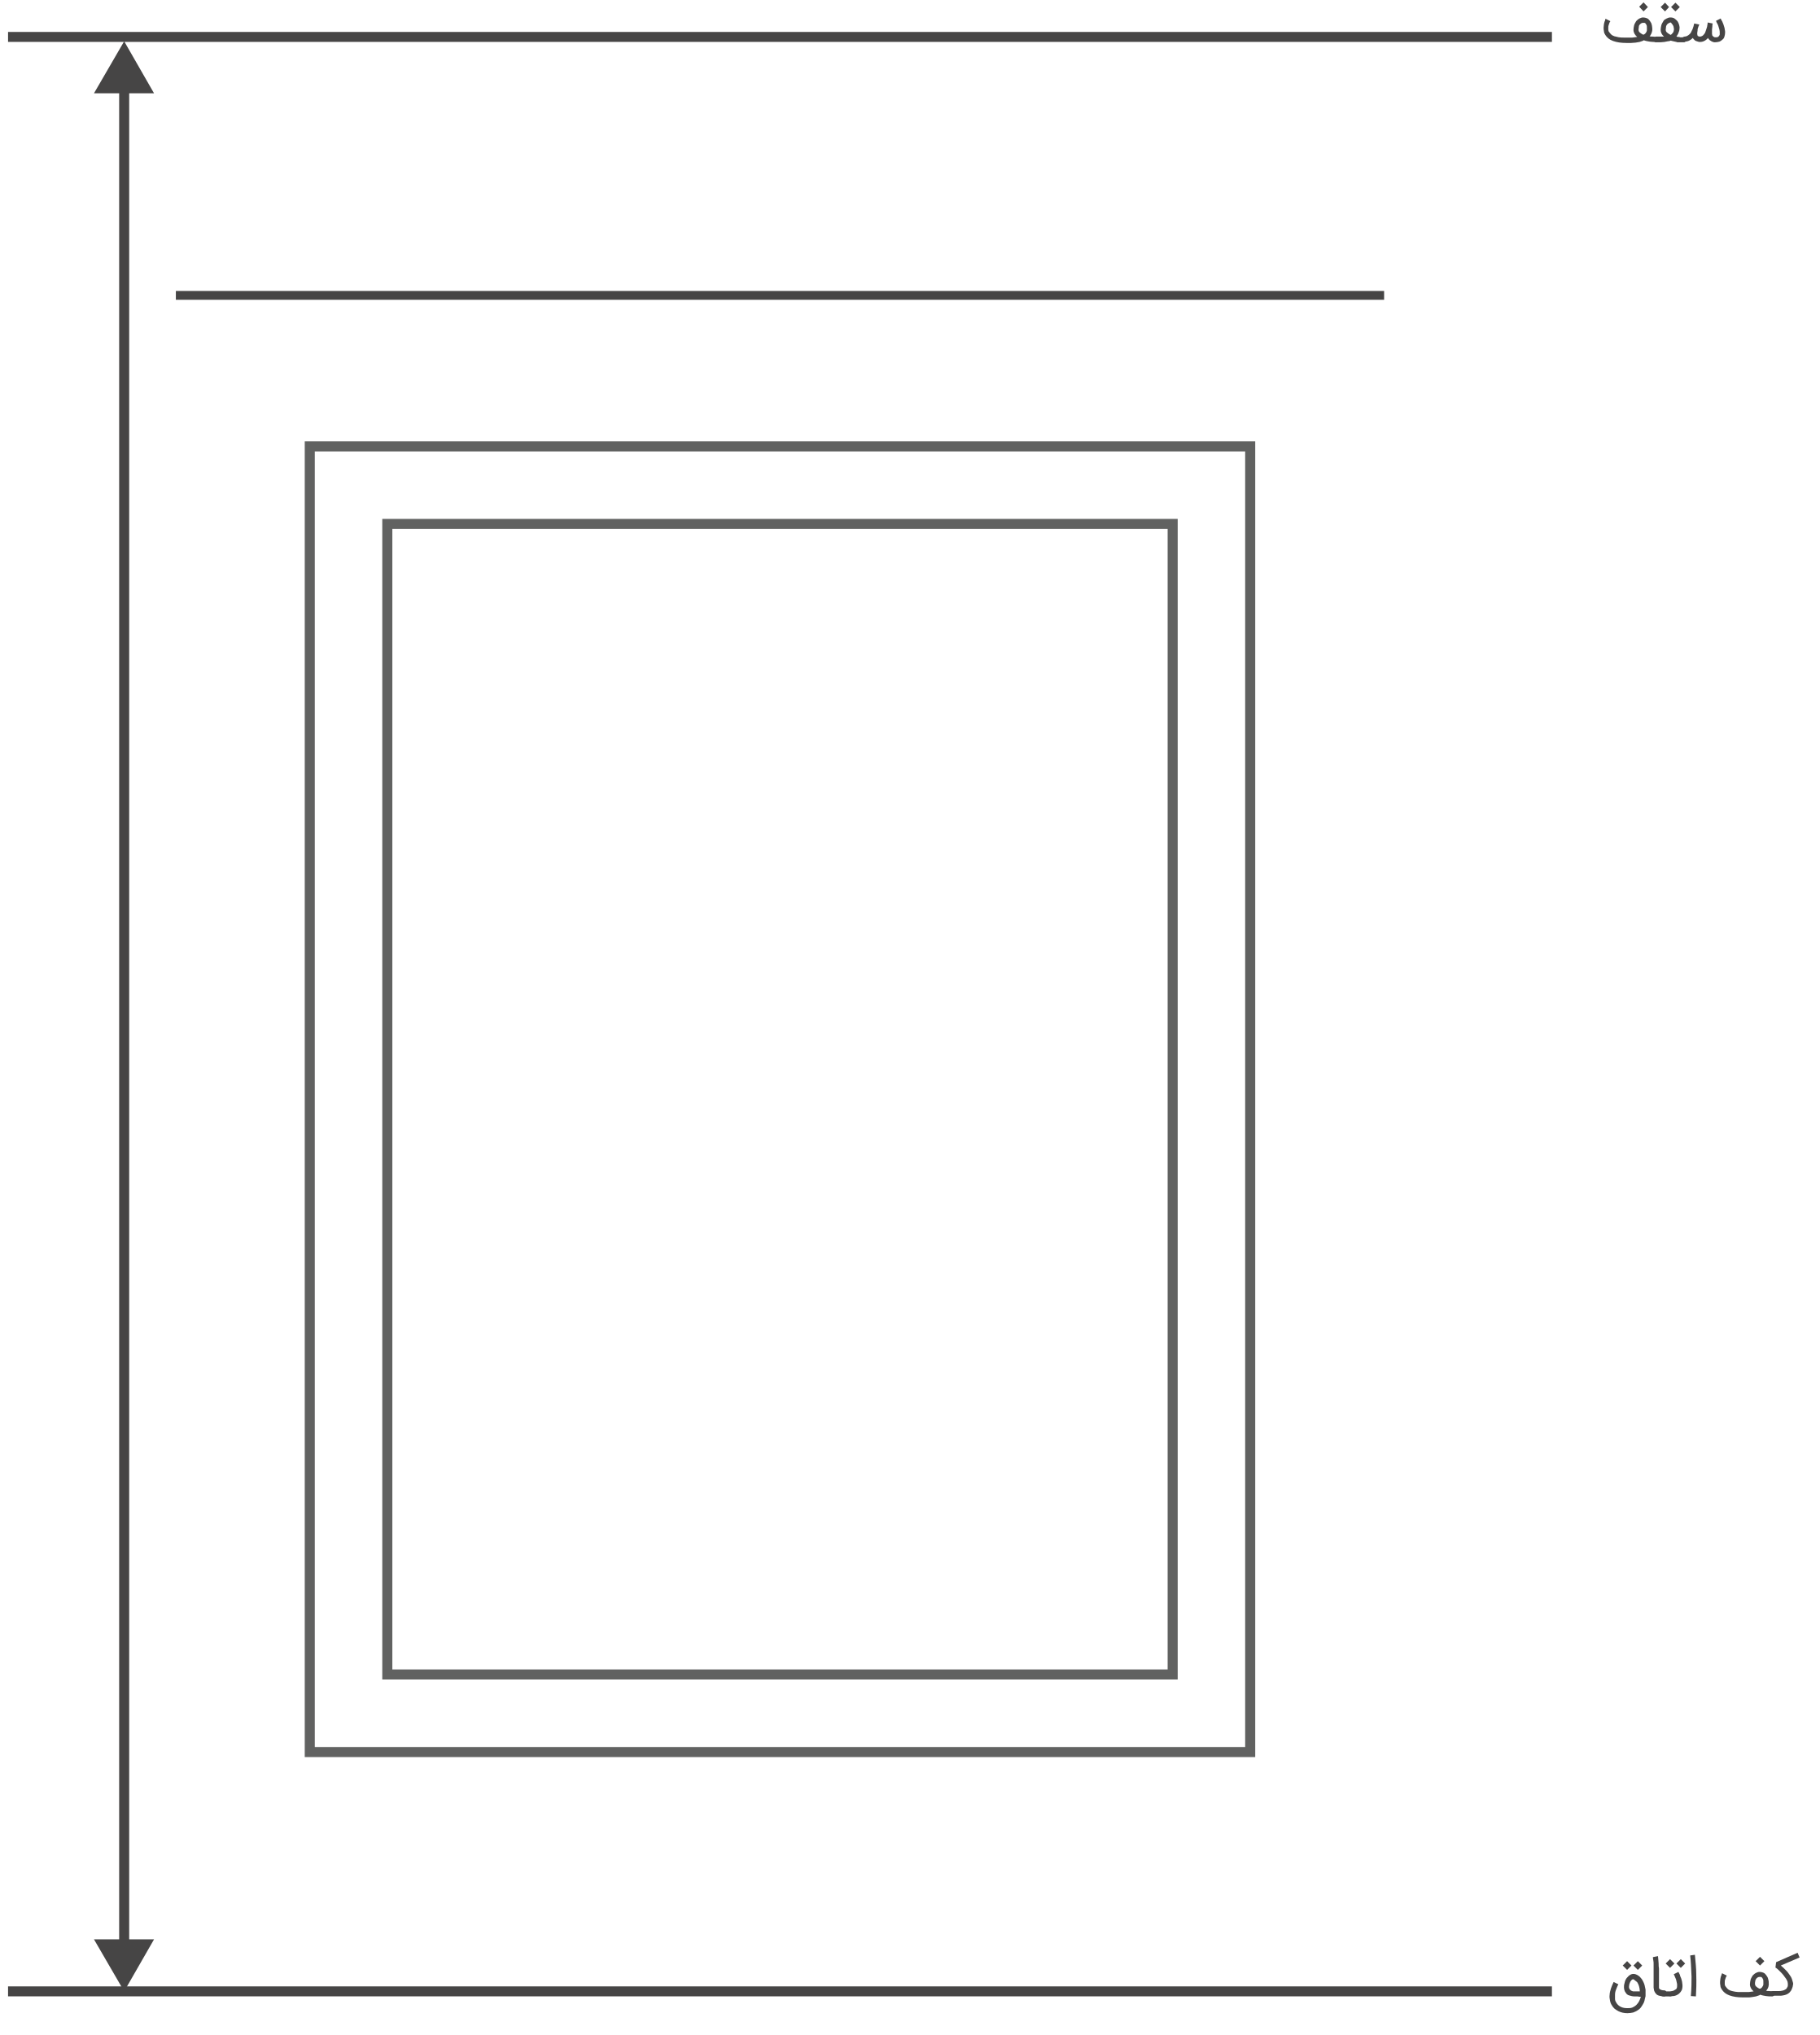
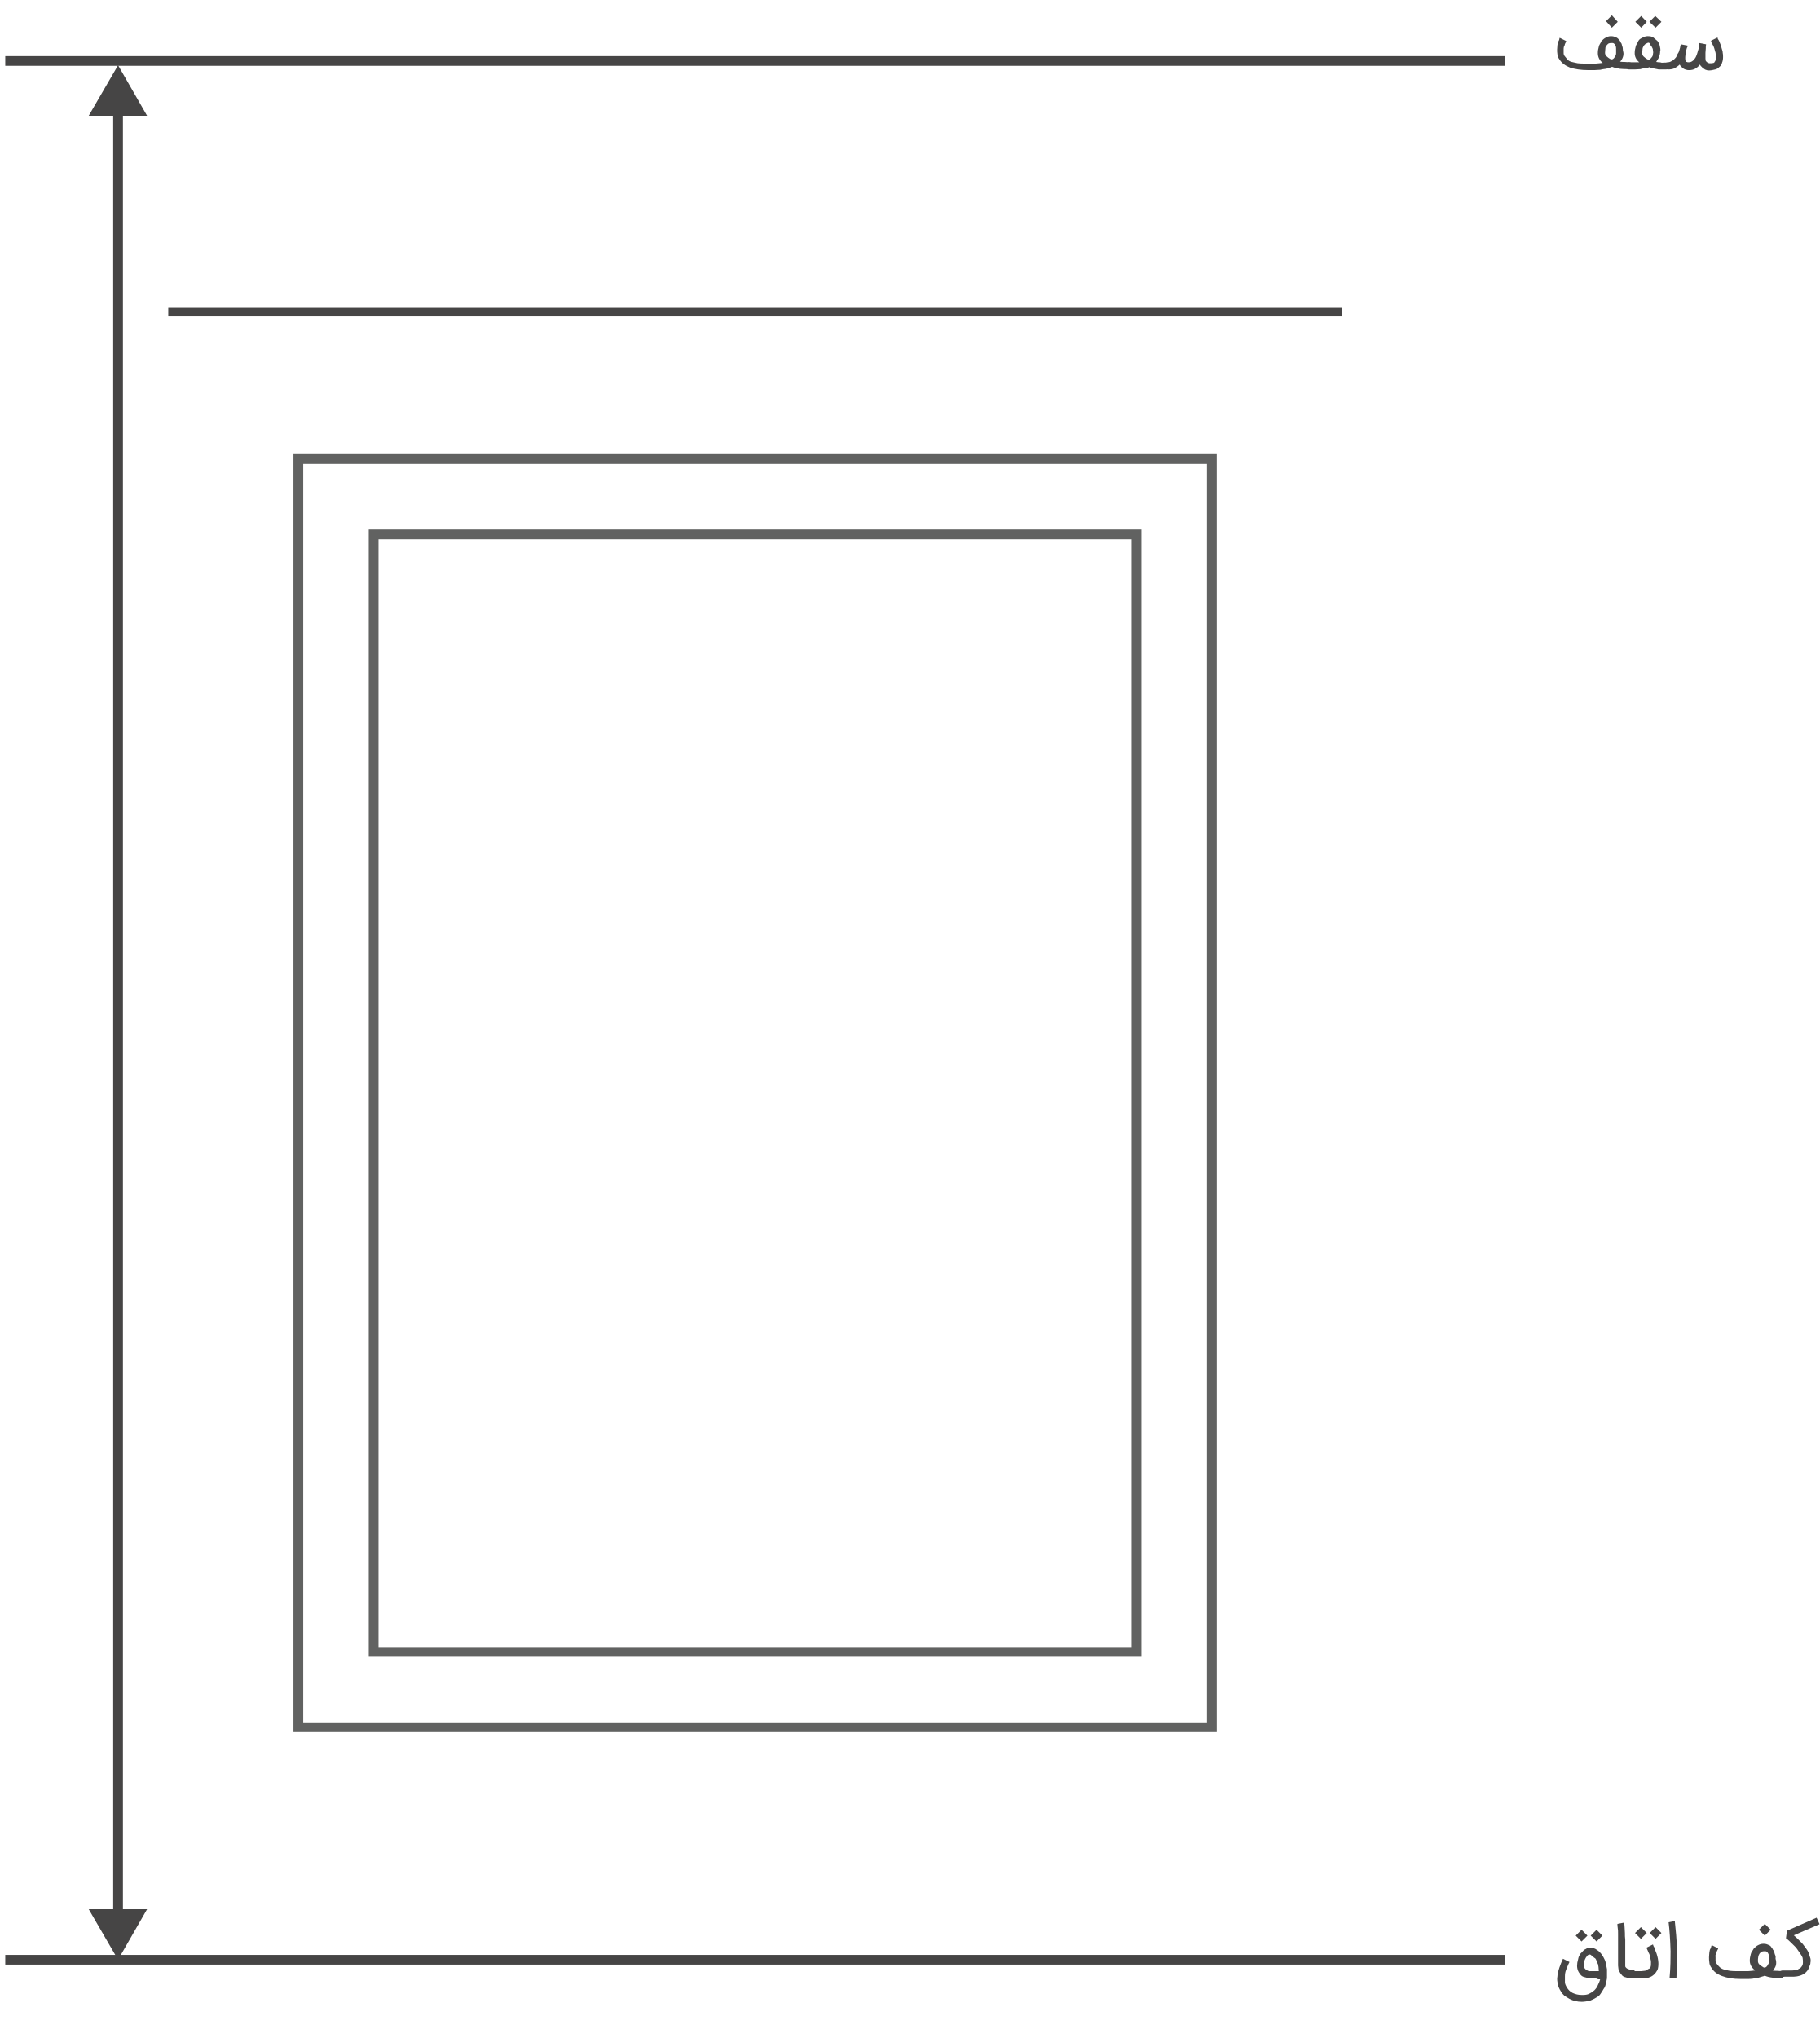
- <svg xmlns="http://www.w3.org/2000/svg" version="1.1" id="Layer_1" x="0px" y="0px" width="203px" height="227px" viewBox="0 0 540 606.3" enable-background="new 0 0 540 606.3" xml:space="preserve">
+ <svg xmlns="http://www.w3.org/2000/svg" version="1.1" id="Layer_1" x="0px" y="0px" width="209px" height="234px" viewBox="0 -7.7 557.6 625" enable-background="new 0 -7.7 557.6 625" xml:space="preserve">
  <defs>
    <style>
			@font-face {
			font-family: "proximanova-nova";

			src: url('https://doopsalta2.com/Fonts/proxima-nova-three.woff2') format('woff2'),
				url('https://doopsalta2.com/Fonts/proxima-nova-three.woff') format('woff'),
				url('https://doopsalta2.com/Fonts/proxima-nova-three.otf') format('opentype');
			font-style: normal;
			}
		</style>
  </defs>
  <g>
    <g>
      <line fill="none" stroke="#464545" stroke-width="2.985" x1="35.9" y1="25.2" x2="35.9" y2="580.4" />
      <g>
        <polygon fill="#464545" points="26.9,27.8 35.9,12.3 44.8,27.8    " />
      </g>
      <g>
        <polygon fill="#464545" points="26.9,577.8 35.9,593.3 44.8,577.8    " />
      </g>
    </g>
  </g>
  <line fill="none" stroke="#464545" stroke-width="2.968" x1="1.3" y1="593.3" x2="461.3" y2="593.3" />
  <g>
    <rect x="91.2" y="133" fill="none" stroke="#616261" stroke-width="3" stroke-miterlimit="10" width="280.2" height="389" />
    <rect x="114.3" y="156.1" fill="none" stroke="#616261" stroke-width="3" stroke-miterlimit="10" width="234" height="342.8" />
  </g>
  <line fill="none" stroke="#464545" stroke-width="2.968" x1="1.3" y1="11" x2="461.3" y2="11" />
  <line fill="none" stroke="#464545" stroke-width="2.626" x1="51.3" y1="88" x2="411.3" y2="88" />
  <g>
    <g>
-       <path fill="#464545" d="M486.6,594.8c-0.1,0-0.3,0-0.4,0s-0.3,0-0.4,0c-0.6,0-1.1-0.2-1.5-0.3s-0.8-0.4-1-0.8    c-0.5-0.6-0.6-1.4-0.5-2.3c0.1-0.4,0.2-0.8,0.3-1.2c0.2-0.4,0.3-0.7,0.6-1c0.3-0.3,0.5-0.6,0.9-0.8c0.3-0.2,0.6-0.3,1-0.3    c0.4,0,0.7,0.1,1.1,0.3c0.3,0.2,0.7,0.4,1,0.8c0.3,0.3,0.5,0.6,0.7,1s0.4,0.8,0.5,1.2c0.1,0.4,0.2,0.9,0.3,1.4c0,0.5,0,0.9,0,1.4    h0c0,0,0,0.1,0,0.3c0,0.2,0,0.4-0.1,0.6c-0.1,0.3-0.1,0.5-0.2,0.9s-0.2,0.7-0.4,1c-0.2,0.4-0.5,0.8-0.7,1.1s-0.6,0.6-0.9,0.8    c-0.4,0.3-0.9,0.5-1.4,0.7c-0.5,0.1-1.1,0.2-1.7,0.2h0c-1,0-1.9-0.2-2.7-0.6c-0.4-0.2-0.8-0.5-1.1-0.7c-0.3-0.3-0.6-0.6-0.8-1    c-0.3-0.4-0.5-0.9-0.6-1.5c-0.1-0.5-0.2-1.1-0.1-1.7c0-0.6,0.2-1.2,0.4-1.9c0.2-0.6,0.5-1.3,0.8-1.9l1.4,0.7    c-0.3,0.5-0.5,1.1-0.7,1.6c-0.2,0.5-0.3,1-0.3,1.5s0,0.9,0,1.3s0.2,0.8,0.4,1.1c0.3,0.5,0.7,0.9,1.3,1.2s1.2,0.4,2,0.4h0    c0.5,0,1,0,1.5-0.2c0.4-0.2,0.8-0.4,1.2-0.8c0.3-0.3,0.6-0.7,0.8-1.1c0.2-0.4,0.4-0.9,0.5-1.3c-0.1,0-0.2,0-0.4,0    C486.9,594.8,486.7,594.8,486.6,594.8z M485,585.6l-1.3,1.3l-1.3-1.3l1.3-1.3L485,585.6z M485.5,589.7c-0.2,0-0.4,0.1-0.6,0.4    c-0.2,0.2-0.3,0.4-0.4,0.7s-0.2,0.5-0.2,0.8c-0.1,0.5,0,0.8,0.2,1.1c0.1,0.1,0.2,0.2,0.3,0.3s0.2,0.1,0.4,0.2s0.3,0.1,0.4,0.1    c0.1,0,0.2,0,0.3,0c0.3,0,0.6,0,0.9,0c0.3,0,0.5,0,0.7,0c0-0.3-0.1-0.6-0.1-0.9c-0.1-0.3-0.1-0.6-0.2-0.8    c-0.1-0.3-0.2-0.5-0.3-0.7c-0.1-0.2-0.2-0.4-0.4-0.5c-0.1-0.1-0.2-0.2-0.4-0.3C485.8,589.8,485.7,589.7,485.5,589.7z M488.2,585.6    l-1.3,1.3l-1.3-1.3l1.3-1.3L488.2,585.6z" />
-       <path fill="#464545" d="M494.8,594.8c-0.6,0-1.1-0.1-1.5-0.2c-0.4-0.1-0.8-0.3-1-0.6c-0.2-0.2-0.3-0.4-0.4-0.6    c-0.1-0.2-0.2-0.4-0.2-0.6c0-0.2-0.1-0.4-0.1-0.6c0-0.2,0-0.3,0-0.5v-0.1c0,0,0-0.1,0-0.3c0-0.2,0-0.4,0-0.8c0-0.3,0-0.7,0-1.1    s0-0.8,0-1.3c0-0.4,0-0.9,0-1.4c0-0.5,0-1,0-1.4c0-0.5,0-0.9-0.1-1.3s-0.1-0.7-0.1-0.9l1.5-0.3c0,0.3,0.1,0.6,0.1,1    c0,0.4,0.1,0.8,0.1,1.3s0,0.9,0.1,1.4c0,0.5,0,1,0,1.4c0,0.5,0,0.9,0,1.3c0,0.4,0,0.8,0,1.1c0,0.3,0,0.6,0,0.8s0,0.3,0,0.4v0.1    c0,0.2,0,0.4,0,0.6s0.1,0.3,0.2,0.4c0.2,0.2,0.7,0.4,1.3,0.4h0.1c0.1,0,0.2,0,0.3,0.1c0.1,0,0.2,0.1,0.2,0.2s0.1,0.2,0.2,0.2    s0.1,0.2,0.1,0.3c0,0.2-0.1,0.4-0.2,0.5C495.2,594.7,495,594.8,494.8,594.8z" />
-       <path fill="#464545" d="M493.7,594c0-0.2,0.1-0.4,0.2-0.5c0.1-0.1,0.3-0.2,0.5-0.2h0.9c0.2,0,0.4,0,0.6,0c0.2,0,0.4,0,0.6,0    c0.2,0,0.4-0.1,0.6-0.1c0.2,0,0.4-0.1,0.6-0.2s0.3-0.2,0.5-0.3s0.2-0.2,0.3-0.4c0.1-0.2,0.1-0.5,0.1-1c0-0.4-0.2-0.9-0.3-1.5    c-0.1-0.2-0.1-0.3-0.2-0.5c-0.1-0.2-0.2-0.4-0.2-0.5c-0.1-0.2-0.2-0.4-0.3-0.6l1.4-0.7c0,0,0,0.1,0.1,0.2c0,0.1,0.1,0.2,0.2,0.4    s0.2,0.4,0.2,0.6c0.1,0.2,0.2,0.5,0.3,0.7c0.5,1.5,0.5,2.7,0.2,3.5c-0.4,0.8-1,1.4-2,1.7c-0.1,0-0.3,0.1-0.5,0.1    c-0.2,0-0.4,0-0.7,0.1s-0.4,0-0.7,0s-0.4,0-0.5,0h-1.1h-0.1c-0.2,0-0.4-0.1-0.5-0.2C493.8,594.4,493.7,594.2,493.7,594z     M497.8,585l-1.3,1.3l-1.3-1.3l1.3-1.3L497.8,585z M501,585l-1.3,1.3l-1.3-1.3l1.3-1.3L501,585z" />
-       <path fill="#464545" d="M503.9,582.4c0.2,2.1,0.4,4,0.4,5.7c0.1,2.8,0,5-0.1,6.7l-1.5-0.1c0.2-2.3,0.2-4.3,0.2-5.8    c-0.1-2.5-0.2-4.6-0.4-6.3L503.9,582.4z" />
-       <path fill="#464545" d="M525.3,592.9C525.3,592.9,525.3,592.9,525.3,592.9c-0.1,0.1-0.1,0.1-0.2,0.2c0.3,0.1,0.6,0.1,1,0.1    c0.3,0,0.7,0.1,1,0.1c0.2,0,0.4,0.1,0.5,0.2c0.2,0.1,0.2,0.3,0.2,0.5c0,0.1,0,0.2-0.1,0.3c0,0.1-0.1,0.2-0.2,0.2    c-0.1,0.1-0.2,0.1-0.2,0.2c-0.1,0-0.2,0.1-0.3,0.1c-0.7,0-1.3,0-1.9-0.1c-0.6-0.1-1.2-0.2-1.7-0.4c-0.1,0-0.2,0.1-0.2,0.1    s-0.1,0.1-0.2,0.1c-0.3,0.1-0.6,0.2-0.9,0.3s-0.8,0.1-1.2,0.2s-0.9,0.1-1.3,0.1c-0.5,0-0.9,0-1.4,0c-1.6,0-2.9-0.2-4-0.6    c-1.1-0.4-1.8-1-2.3-1.8c-0.2-0.3-0.4-0.7-0.4-1.1c-0.1-0.4-0.1-0.7-0.1-1.1s0.1-0.7,0.1-1c0.1-0.3,0.1-0.6,0.2-0.8    c0.1-0.2,0.2-0.4,0.2-0.6c0.1-0.1,0.1-0.2,0.1-0.2l1.4,0.7c0,0,0,0.1-0.1,0.2s-0.1,0.2-0.2,0.4c-0.1,0.2-0.1,0.4-0.2,0.6    s-0.1,0.4-0.1,0.7c0,0.2,0,0.5,0,0.7c0,0.2,0.1,0.5,0.3,0.7c0.2,0.3,0.4,0.5,0.6,0.7c0.2,0.2,0.6,0.4,0.9,0.5s0.8,0.2,1.3,0.3    c0.5,0.1,1.1,0.1,1.7,0.1c0.5,0,0.9,0,1.3,0s0.7,0,1,0c0.3,0,0.6-0.1,0.8-0.1c0.2,0,0.5-0.1,0.7-0.1c-0.7-0.6-1.1-1.3-1.1-2.1    c0-0.5,0.1-0.9,0.2-1.4c0.1-0.4,0.4-0.8,0.6-1.2c0.3-0.3,0.6-0.6,1-0.8c0.4-0.2,0.7-0.3,1.1-0.3c0.4,0,0.7,0.1,1,0.2    s0.6,0.3,0.8,0.6c0.1,0.1,0.2,0.2,0.3,0.4c0.1,0.1,0.2,0.3,0.3,0.5c0.1,0.2,0.1,0.4,0.2,0.7s0.1,0.5,0.1,0.8    C526,591.5,525.8,592.3,525.3,592.9z M523.4,592.5c0.2-0.1,0.4-0.3,0.5-0.4c0.1-0.2,0.2-0.3,0.3-0.5c0.1-0.2,0.1-0.3,0.1-0.5    c0-0.2,0-0.4,0-0.5c0-0.4,0-0.7-0.1-0.9c-0.1-0.2-0.2-0.4-0.3-0.5c-0.1-0.1-0.2-0.2-0.4-0.2c-0.1,0-0.2,0-0.3,0    c-0.1,0-0.3,0-0.5,0.1c-0.2,0.1-0.3,0.2-0.5,0.4c-0.1,0.2-0.3,0.4-0.3,0.7c-0.1,0.3-0.1,0.6-0.1,0.9c0,0.2,0.1,0.5,0.3,0.7    c0.2,0.2,0.6,0.5,1,0.7L523.4,592.5z M524.6,584.3l-1.3,1.3l-1.3-1.3l1.3-1.3L524.6,584.3z" />
-       <path fill="#464545" d="M526.3,594c0-0.2,0.1-0.4,0.2-0.6c0.2-0.1,0.4-0.2,0.6-0.2h0.8c0.3,0,0.6,0,1,0c0.3,0,0.7,0,1-0.1    s0.6-0.1,0.8-0.3c0.3-0.1,0.5-0.3,0.6-0.5c0.2-0.3,0.3-0.5,0.3-0.9c0-0.3,0-0.6-0.1-1c-0.1-0.2-0.2-0.5-0.4-0.8    c-0.2-0.3-0.5-0.7-0.8-1.1c-0.3-0.4-0.7-0.8-1.1-1.2s-0.8-0.8-1.3-1.1l0.2-1.6l6.4-2.8l0.6,1.4l-5.6,2.4c0.3,0.2,0.5,0.5,0.8,0.7    c0.3,0.3,0.6,0.6,0.9,0.9c0.4,0.4,0.7,0.9,1,1.3s0.5,0.8,0.6,1.1c0.1,0.4,0.2,0.7,0.3,1s0.1,0.6,0,0.9c0,0.3-0.1,0.5-0.2,0.8    c-0.1,0.2-0.2,0.5-0.3,0.7c-0.5,0.8-1.2,1.3-2.4,1.5c-0.2,0-0.4,0.1-0.7,0.1h-2.5c-0.2,0-0.5-0.1-0.6-0.2    C526.4,594.4,526.3,594.2,526.3,594z" />
+       <path fill="#464545" d="M488.9,599c-0.1,0-0.4,0-0.6,0c-0.1,0-0.4,0-0.6,0c-0.9,0-1.6-0.3-2.1-0.4c-0.6-0.1-1.1-0.6-1.4-1.1    c-0.7-0.9-0.9-2-0.7-3.3c0.1-0.6,0.3-1.1,0.4-1.7c0.3-0.6,0.4-1,0.9-1.4c0.4-0.4,0.7-0.9,1.3-1.1c0.4-0.3,0.9-0.4,1.4-0.4    s1,0.1,1.6,0.4c0.4,0.3,1,0.6,1.4,1.1c0.4,0.4,0.7,0.9,1,1.4c0.3,0.6,0.6,1.1,0.7,1.7c0.1,0.6,0.3,1.3,0.4,2c0,0.7,0,1.3,0,2l0,0    c0,0,0,0.1,0,0.4c0,0.3,0,0.6-0.1,0.9c-0.1,0.4-0.1,0.7-0.3,1.3c-0.1,0.6-0.3,1-0.6,1.4c-0.3,0.6-0.7,1.1-1,1.6s-0.9,0.9-1.3,1.1    c-0.6,0.4-1.3,0.7-2,1c-0.7,0.1-1.6,0.3-2.4,0.3l0,0c-1.4,0-2.7-0.3-3.8-0.9c-0.6-0.3-1.1-0.7-1.6-1c-0.4-0.4-0.9-0.9-1.1-1.4    c-0.4-0.6-0.7-1.3-0.9-2.1c-0.1-0.7-0.3-1.6-0.1-2.4c0-0.9,0.3-1.7,0.6-2.7c0.3-0.9,0.7-1.8,1.1-2.7l2,1c-0.4,0.7-0.7,1.6-1,2.3    c-0.3,0.7-0.4,1.4-0.4,2.1s0,1.3,0,1.8s0.3,1.1,0.6,1.6c0.4,0.7,1,1.3,1.8,1.7c0.9,0.4,1.7,0.6,2.8,0.6l0,0c0.7,0,1.4,0,2.1-0.3    c0.6-0.3,1.1-0.6,1.7-1.1c0.4-0.4,0.9-1,1.1-1.6c0.3-0.6,0.6-1.3,0.7-1.8c-0.1,0-0.3,0-0.6,0C489.3,599,489,599,488.9,599z     M486.6,585.9l-1.8,1.8l-1.8-1.8l1.8-1.8L486.6,585.9z M487.3,591.7c-0.3,0-0.6,0.1-0.9,0.6c-0.3,0.3-0.4,0.6-0.6,1    c-0.1,0.4-0.3,0.7-0.3,1.1c-0.1,0.7,0,1.1,0.3,1.6c0.1,0.1,0.3,0.3,0.4,0.4c0.1,0.1,0.3,0.1,0.6,0.3s0.4,0.1,0.6,0.1s0.3,0,0.4,0    c0.4,0,0.9,0,1.3,0c0.4,0,0.7,0,1,0c0-0.4-0.1-0.9-0.1-1.3c-0.1-0.4-0.1-0.9-0.3-1.1c-0.1-0.4-0.3-0.7-0.4-1    c-0.1-0.3-0.3-0.6-0.6-0.7c-0.1-0.1-0.3-0.3-0.6-0.4C487.8,591.9,487.6,591.7,487.3,591.7z M491.2,585.9l-1.8,1.8l-1.8-1.8    l1.8-1.8L491.2,585.9z" />
+       <path fill="#464545" d="M500.5,599c-0.9,0-1.6-0.1-2.1-0.3c-0.6-0.1-1.1-0.4-1.4-0.9c-0.3-0.3-0.4-0.6-0.6-0.9    c-0.1-0.3-0.3-0.6-0.3-0.9c0-0.3-0.1-0.6-0.1-0.9c0-0.3,0-0.4,0-0.7v-0.1c0,0,0-0.1,0-0.4c0-0.3,0-0.6,0-1.1c0-0.4,0-1,0-1.6    c0-0.6,0-1.1,0-1.8c0-0.6,0-1.3,0-2s0-1.4,0-2c0-0.7,0-1.3-0.1-1.8c-0.1-0.6-0.1-1-0.1-1.3l2.1-0.4c0,0.4,0.1,0.9,0.1,1.4    s0.1,1.1,0.1,1.8s0,1.3,0.1,2c0,0.7,0,1.4,0,2c0,0.7,0,1.3,0,1.8c0,0.6,0,1.1,0,1.6s0,0.9,0,1.1c0,0.3,0,0.4,0,0.6v0.1    c0,0.3,0,0.6,0,0.9s0.1,0.4,0.3,0.6c0.3,0.3,1,0.6,1.8,0.6h0.1c0.1,0,0.3,0,0.4,0.1c0.1,0,0.3,0.1,0.3,0.3s0.1,0.3,0.3,0.3    c0.1,0,0.1,0.3,0.1,0.4c0,0.3-0.1,0.6-0.3,0.7C501.1,598.8,500.8,599,500.5,599z" />
+       <path fill="#464545" d="M499,597.8c0-0.3,0.1-0.6,0.3-0.7c0.1-0.1,0.4-0.3,0.7-0.3h1.3c0.3,0,0.6,0,0.9,0s0.6,0,0.9,0    s0.6-0.1,0.9-0.1s0.6-0.1,0.9-0.3s0.4-0.3,0.7-0.4c0.3-0.1,0.3-0.3,0.4-0.6c0.1-0.3,0.1-0.7,0.1-1.4c0-0.6-0.3-1.3-0.4-2.1    c-0.1-0.3-0.1-0.4-0.3-0.7c-0.1-0.3-0.3-0.6-0.3-0.7c-0.1-0.3-0.3-0.6-0.4-0.9l2-1c0,0,0,0.1,0.1,0.3c0,0.1,0.1,0.3,0.3,0.6    c0.1,0.3,0.3,0.6,0.3,0.9c0.1,0.3,0.3,0.7,0.4,1c0.7,2.1,0.7,3.8,0.3,5c-0.6,1.1-1.4,2-2.8,2.4c-0.1,0-0.4,0.1-0.7,0.1    c-0.3,0-0.6,0-1,0.1c-0.4,0.1-0.6,0-1,0s-0.6,0-0.7,0h-1.6H500c-0.3,0-0.6-0.1-0.7-0.3C499.1,598.4,499,598.1,499,597.8z     M504.8,585.1l-1.8,1.8l-1.8-1.8l1.8-1.8L504.8,585.1z M509.3,585.1l-1.8,1.8l-1.8-1.8l1.8-1.8L509.3,585.1z" />
+       <path fill="#464545" d="M513.4,581.4c0.3,3,0.6,5.7,0.6,8.1c0.1,4,0,7.1-0.1,9.5l-2.1-0.1c0.3-3.3,0.3-6.1,0.3-8.2    c-0.1-3.5-0.3-6.5-0.6-8.9L513.4,581.4z" />
+       <path fill="#464545" d="M543.7,596.3L543.7,596.3c-0.1,0.1-0.1,0.1-0.3,0.3c0.4,0.1,0.9,0.1,1.4,0.1c0.4,0,1,0.1,1.4,0.1    c0.3,0,0.6,0.1,0.7,0.3c0.3,0.1,0.3,0.4,0.3,0.7c0,0.1,0,0.3-0.1,0.4c0,0.1-0.1,0.3-0.3,0.3c-0.1,0.1-0.3,0.1-0.3,0.3    c-0.1,0-0.3,0.1-0.4,0.1c-1,0-1.8,0-2.7-0.1c-0.9-0.1-1.7-0.3-2.4-0.6c-0.1,0-0.3,0.1-0.3,0.1s-0.1,0.1-0.3,0.1    c-0.4,0.1-0.9,0.3-1.3,0.4c-0.4,0.1-1.1,0.1-1.7,0.3c-0.6,0.1-1.3,0.1-1.8,0.1c-0.7,0-1.3,0-2,0c-2.3,0-4.1-0.3-5.7-0.9    c-1.6-0.6-2.6-1.4-3.3-2.6c-0.3-0.4-0.6-1-0.6-1.6c-0.1-0.6-0.1-1-0.1-1.6c0-0.6,0.1-1,0.1-1.4c0.1-0.4,0.1-0.9,0.3-1.1    c0.1-0.3,0.3-0.6,0.3-0.9c0.1-0.1,0.1-0.3,0.1-0.3l2,1c0,0,0,0.1-0.1,0.3c-0.1,0.1-0.1,0.3-0.3,0.6c-0.1,0.3-0.1,0.6-0.3,0.9    s-0.1,0.6-0.1,1c0,0.3,0,0.7,0,1c0,0.3,0.1,0.7,0.4,1c0.3,0.4,0.6,0.7,0.9,1c0.3,0.3,0.9,0.6,1.3,0.7c0.4,0.1,1.1,0.3,1.8,0.4    c0.7,0.1,1.6,0.1,2.4,0.1c0.7,0,1.3,0,1.8,0s1,0,1.4,0c0.4,0,0.9-0.1,1.1-0.1c0.3,0,0.7-0.1,1-0.1c-1-0.9-1.6-1.8-1.6-3    c0-0.7,0.1-1.3,0.3-2c0.1-0.6,0.6-1.1,0.9-1.7c0.4-0.4,0.9-0.9,1.4-1.1c0.6-0.3,1-0.4,1.6-0.4c0.6,0,1,0.1,1.4,0.3    c0.4,0.1,0.9,0.4,1.1,0.9c0.1,0.1,0.3,0.3,0.4,0.6c0.1,0.1,0.3,0.4,0.4,0.7c0.1,0.3,0.1,0.6,0.3,1s0.1,0.7,0.1,1.1    C544.7,594.3,544.5,595.4,543.7,596.3z M541.1,595.7c0.3-0.1,0.6-0.4,0.7-0.6c0.1-0.3,0.3-0.4,0.4-0.7c0.1-0.3,0.1-0.4,0.1-0.7    s0-0.6,0-0.7c0-0.6,0-1-0.1-1.3c-0.1-0.3-0.3-0.6-0.4-0.7c-0.1-0.1-0.3-0.3-0.6-0.3c-0.1,0-0.3,0-0.4,0c-0.1,0-0.4,0-0.7,0.1    c-0.3,0.1-0.4,0.3-0.7,0.6c-0.1,0.3-0.4,0.6-0.4,1c-0.1,0.4-0.1,0.9-0.1,1.3c0,0.3,0.1,0.7,0.4,1c0.3,0.3,0.9,0.7,1.4,1H541.1z     M542.8,584.1l-1.8,1.8l-1.8-1.8l1.8-1.8L542.8,584.1z" />
+       <path fill="#464545" d="M545.2,597.8c0-0.3,0.1-0.6,0.3-0.9c0.3-0.1,0.6-0.3,0.9-0.3h1.1c0.4,0,0.9,0,1.4,0c0.4,0,1,0,1.4-0.1    c0.4-0.1,0.9-0.1,1.1-0.4c0.4-0.1,0.7-0.4,0.9-0.7c0.3-0.4,0.4-0.7,0.4-1.3c0-0.4,0-0.9-0.1-1.4c-0.1-0.3-0.3-0.7-0.6-1.1    c-0.3-0.4-0.7-1-1.1-1.6c-0.4-0.6-1-1.1-1.6-1.7s-1.1-1.1-1.8-1.6l0.3-2.3l9.1-4l0.9,2l-7.9,3.4c0.4,0.3,0.7,0.7,1.1,1    c0.4,0.4,0.9,0.9,1.3,1.3c0.6,0.6,1,1.3,1.4,1.8s0.7,1.1,0.9,1.6c0.1,0.6,0.3,1,0.4,1.4c0.1,0.4,0.1,0.9,0,1.3    c0,0.4-0.1,0.7-0.3,1.1c-0.1,0.3-0.3,0.7-0.4,1c-0.7,1.1-1.7,1.8-3.4,2.1c-0.3,0-0.6,0.1-1,0.1h-3.5c-0.3,0-0.7-0.1-0.9-0.3    C545.3,598.4,545.2,598.1,545.2,597.8z" />
    </g>
  </g>
  <g>
    <g>
-       <path fill="#464545" d="M490.6,10.6C490.6,10.6,490.5,10.7,490.6,10.6c-0.1,0.1-0.1,0.1-0.2,0.2c0.3,0.1,0.6,0.1,1,0.1    c0.3,0,0.7,0.1,1,0.1c0.2,0,0.4,0.1,0.5,0.2c0.2,0.1,0.2,0.3,0.2,0.5c0,0.1,0,0.2-0.1,0.3c0,0.1-0.1,0.2-0.2,0.2    c-0.1,0.1-0.2,0.1-0.2,0.2c-0.1,0-0.2,0.1-0.3,0.1c-0.7,0-1.3,0-1.9-0.1s-1.2-0.2-1.7-0.4c-0.1,0-0.2,0.1-0.2,0.1    s-0.1,0.1-0.2,0.1c-0.3,0.1-0.6,0.2-0.9,0.3c-0.4,0.1-0.8,0.1-1.2,0.2c-0.4,0-0.9,0.1-1.3,0.1s-0.9,0-1.4,0c-1.6,0-2.9-0.2-4-0.6    c-1.1-0.4-1.8-1-2.3-1.8c-0.2-0.3-0.4-0.7-0.4-1.1c-0.1-0.4-0.1-0.7-0.1-1.1c0-0.3,0.1-0.7,0.1-1c0.1-0.3,0.1-0.6,0.2-0.8    s0.2-0.4,0.2-0.6s0.1-0.2,0.1-0.2l1.4,0.7c0,0,0,0.1-0.1,0.2s-0.1,0.2-0.2,0.4s-0.1,0.4-0.2,0.6c-0.1,0.2-0.1,0.4-0.1,0.7    c0,0.2,0,0.5,0,0.7c0,0.2,0.1,0.5,0.3,0.7c0.2,0.3,0.4,0.5,0.6,0.7c0.2,0.2,0.6,0.4,0.9,0.5c0.4,0.1,0.8,0.2,1.3,0.3    c0.5,0.1,1.1,0.1,1.7,0.1c0.5,0,0.9,0,1.3,0s0.7,0,1,0c0.3,0,0.6-0.1,0.8-0.1c0.2,0,0.5-0.1,0.7-0.1c-0.7-0.6-1.1-1.3-1.1-2.1    c0-0.5,0.1-0.9,0.2-1.4c0.1-0.4,0.4-0.8,0.6-1.2c0.3-0.3,0.6-0.6,1-0.8c0.4-0.2,0.7-0.3,1.1-0.3c0.4,0,0.7,0.1,1,0.2    c0.3,0.1,0.6,0.3,0.8,0.6c0.1,0.1,0.2,0.2,0.3,0.4s0.2,0.3,0.3,0.5c0.1,0.2,0.1,0.4,0.2,0.7c0,0.2,0.1,0.5,0.1,0.8    C491.3,9.2,491,10,490.6,10.6z M488.7,10.3c0.2-0.1,0.4-0.3,0.5-0.4s0.2-0.3,0.3-0.5c0.1-0.2,0.1-0.3,0.1-0.5c0-0.2,0-0.4,0-0.5    c0-0.4,0-0.7-0.1-0.9s-0.2-0.4-0.3-0.5c-0.1-0.1-0.2-0.2-0.4-0.2s-0.2,0-0.3,0c-0.1,0-0.3,0-0.5,0.1c-0.2,0.1-0.3,0.2-0.5,0.4    s-0.3,0.4-0.3,0.7s-0.1,0.6-0.1,0.9c0,0.2,0.1,0.5,0.3,0.7c0.2,0.2,0.6,0.5,1,0.7L488.7,10.3z M489.9,2.1l-1.3,1.3L487.3,2    l1.3-1.3L489.9,2.1z" />
-       <path fill="#464545" d="M491.6,11.7c0-0.1,0-0.2,0.1-0.3c0-0.1,0.1-0.2,0.2-0.2c0.1-0.1,0.2-0.1,0.2-0.2s0.2-0.1,0.3-0.1    c0.2,0,0.4,0,0.6,0c0.2,0,0.4,0,0.6,0c0.2,0,0.4,0,0.6,0c0.2,0,0.3,0,0.5,0c-0.7-0.6-1-1.3-1-2c0-0.5,0.1-0.9,0.2-1.4    c0.1-0.4,0.4-0.8,0.6-1.2s0.6-0.6,1-0.8c0.4-0.2,0.7-0.3,1.1-0.3c0.5,0,0.9,0.1,1.2,0.3s0.6,0.5,0.9,0.8c0.2,0.3,0.4,0.7,0.5,1.1    c0.1,0.4,0.2,0.8,0.1,1.2c0,0.4-0.1,0.8-0.3,1.2c-0.1,0.4-0.4,0.7-0.6,1.1c0.2,0,0.3,0.1,0.5,0.1c0.2,0,0.4,0,0.6,0.1s0.4,0,0.6,0    s0.4,0,0.6,0c0.2,0,0.4,0.1,0.6,0.2c0.1,0.1,0.2,0.3,0.2,0.5c0,0.1,0,0.2-0.1,0.3c0,0.1-0.1,0.2-0.2,0.2c-0.1,0.1-0.2,0.1-0.2,0.2    c-0.1,0-0.2,0.1-0.3,0.1h-0.1c-0.2,0-0.3,0-0.5,0c-0.2,0-0.4,0-0.6,0c-0.2,0-0.4,0-0.6,0s-0.3,0-0.5-0.1c-0.3-0.1-0.6-0.1-0.9-0.2    c-0.3-0.1-0.6-0.1-0.8-0.2c-0.2,0.1-0.5,0.2-0.9,0.2c-0.3,0.1-0.7,0.1-1,0.2c-0.4,0-0.8,0.1-1.2,0.1c-0.4,0-0.8,0-1.2,0h-0.1    c-0.2,0-0.4-0.1-0.5-0.2C491.7,12.1,491.6,12,491.6,11.7z M496.2,2.1L495,3.4l-1.3-1.3l1.3-1.3L496.2,2.1z M496.6,6.7    c-0.1,0-0.3,0.1-0.5,0.2c-0.2,0.1-0.3,0.2-0.5,0.4c-0.1,0.2-0.3,0.4-0.3,0.7s-0.1,0.6-0.1,0.9c0,0.2,0.1,0.5,0.3,0.7    s0.6,0.5,1,0.7l0.1,0.1c0.3-0.1,0.5-0.3,0.7-0.6c0.2-0.2,0.3-0.5,0.3-0.7c0.1-0.3,0.1-0.5,0-0.8c0-0.3-0.1-0.5-0.2-0.7    s-0.2-0.4-0.4-0.5C496.9,6.8,496.8,6.7,496.6,6.7z M499.4,2.1l-1.3,1.3l-1.3-1.3l1.3-1.3L499.4,2.1z" />
-       <path fill="#464545" d="M500,11.7c0-0.1,0-0.2,0.1-0.3c0-0.1,0.1-0.2,0.2-0.2c0.1-0.1,0.1-0.1,0.2-0.2c0.1,0,0.2-0.1,0.3-0.1    c0.3,0,0.6-0.1,0.8-0.2c0.2-0.1,0.5-0.3,0.7-0.5s0.4-0.4,0.5-0.7s0.3-0.5,0.4-0.8c0.1-0.3,0.2-0.6,0.3-0.9    c0.1-0.3,0.1-0.6,0.2-0.8l1.5,0.3c0,0.1-0.1,0.3-0.2,0.5s-0.1,0.4-0.2,0.6c-0.1,0.2-0.1,0.5-0.1,0.7c0,0.2-0.1,0.5-0.1,0.7    c0,0.1,0,0.3,0,0.4c0,0.1,0.1,0.3,0.1,0.4s0.1,0.2,0.3,0.2c0.1,0.1,0.2,0.1,0.4,0.1c0.3,0,0.5-0.1,0.7-0.2s0.4-0.3,0.6-0.6    c0.2-0.2,0.3-0.5,0.4-0.8c0.1-0.3,0.2-0.6,0.3-0.9c0.1-0.3,0.2-0.6,0.2-0.9c0.1-0.3,0.1-0.5,0.1-0.8l1.5,0.3    c-0.1,0.3-0.1,0.6-0.1,0.9S509,8.5,509,8.8c0,0.3,0,0.5,0,0.7c0,0.2,0,0.4,0,0.6c0,0.2,0.1,0.3,0.1,0.5c0.1,0.1,0.2,0.2,0.3,0.3    s0.2,0.1,0.4,0.2c0.2,0,0.4,0,0.6,0c0.2,0,0.3-0.1,0.4-0.1c0.1-0.1,0.2-0.1,0.2-0.2c0-0.1,0.1-0.1,0.1-0.1h0    c0.1-0.1,0.1-0.2,0.2-0.4c0-0.1,0-0.3,0-0.5c0-0.3,0-0.6-0.1-1c-0.1-0.3-0.2-0.7-0.3-1c-0.1-0.3-0.2-0.6-0.4-0.9s-0.2-0.5-0.3-0.7    l1.4-0.7c0,0.1,0.1,0.2,0.1,0.3s0.2,0.3,0.3,0.5c0.1,0.2,0.2,0.5,0.3,0.7s0.2,0.6,0.3,0.9s0.2,0.6,0.2,0.9    c0.1,0.3,0.1,0.6,0.1,0.9c0,0.4-0.1,0.9-0.2,1.2c-0.1,0.4-0.3,0.7-0.6,0.9c-0.3,0.3-0.6,0.5-0.9,0.6c-0.4,0.1-0.8,0.2-1.3,0.2    c-0.2,0-0.4,0-0.6-0.1s-0.4-0.1-0.6-0.3c-0.2-0.1-0.4-0.2-0.5-0.4c-0.2-0.1-0.3-0.3-0.4-0.5c-0.3,0.4-0.7,0.7-1.1,0.9    s-0.8,0.3-1.3,0.3c-0.2,0-0.4,0-0.6-0.1s-0.4-0.1-0.6-0.2c-0.2-0.1-0.4-0.2-0.5-0.4c-0.2-0.1-0.3-0.3-0.4-0.5    c-0.3,0.3-0.7,0.6-1.1,0.8c-0.4,0.2-0.9,0.3-1.4,0.3h-0.1c-0.1,0-0.2,0-0.3-0.1s-0.2-0.1-0.2-0.2c-0.1-0.1-0.1-0.1-0.2-0.2    C500,11.9,500,11.8,500,11.7z" />
+       <path fill="#464545" d="M496.9,10.9C496.9,10.9,496.8,11,496.9,10.9c-0.1,0.1-0.1,0.1-0.3,0.3c0.4,0.1,0.8,0.1,1.4,0.1    c0.4,0,1,0.1,1.4,0.1c0.3,0,0.6,0.1,0.7,0.3c0.3,0.1,0.3,0.4,0.3,0.7c0,0.1,0,0.3-0.1,0.4c0,0.1-0.1,0.3-0.3,0.3    c-0.1,0.1-0.3,0.1-0.3,0.3c-0.1,0-0.3,0.1-0.4,0.1c-1,0-1.8,0-2.7-0.1c-0.8-0.1-1.7-0.3-2.4-0.6c-0.1,0-0.3,0.1-0.3,0.1    s-0.1,0.1-0.3,0.1c-0.4,0.1-0.8,0.3-1.3,0.4c-0.6,0.1-1.1,0.1-1.7,0.3c-0.6,0-1.3,0.1-1.8,0.1c-0.6,0-1.3,0-2,0    c-2.2,0-4.1-0.3-5.6-0.8c-1.5-0.6-2.5-1.4-3.2-2.5c-0.3-0.4-0.6-1-0.6-1.5c-0.1-0.6-0.1-1-0.1-1.5c0-0.4,0.1-1,0.1-1.4    c0.1-0.4,0.1-0.8,0.3-1.1s0.3-0.6,0.3-0.8s0.1-0.3,0.1-0.3l2,1c0,0,0,0.1-0.1,0.3c-0.1,0.1-0.1,0.3-0.3,0.6    c-0.1,0.3-0.1,0.6-0.3,0.8c-0.1,0.3-0.1,0.6-0.1,1c0,0.3,0,0.7,0,1c0,0.3,0.1,0.7,0.4,1c0.3,0.4,0.6,0.7,0.8,1    c0.3,0.3,0.8,0.6,1.3,0.7c0.6,0.1,1.1,0.3,1.8,0.4c0.7,0.1,1.5,0.1,2.4,0.1c0.7,0,1.3,0,1.8,0c0.6,0,1,0,1.4,0s0.8-0.1,1.1-0.1    c0.3,0,0.7-0.1,1-0.1c-1-0.8-1.5-1.8-1.5-3c0-0.7,0.1-1.3,0.3-2c0.1-0.6,0.6-1.1,0.8-1.7c0.4-0.4,0.8-0.8,1.4-1.1s1-0.4,1.5-0.4    c0.6,0,1,0.1,1.4,0.3c0.4,0.1,0.8,0.4,1.1,0.8c0.1,0.1,0.3,0.3,0.4,0.6s0.3,0.4,0.4,0.7c0.1,0.3,0.1,0.6,0.3,1    c0,0.3,0.1,0.7,0.1,1.1C497.9,8.9,497.5,10.1,496.9,10.9z M494.2,10.5c0.3-0.1,0.6-0.4,0.7-0.6c0.1-0.1,0.3-0.4,0.4-0.7    c0.1-0.3,0.1-0.4,0.1-0.7c0-0.3,0-0.6,0-0.7c0-0.6,0-1-0.1-1.3c-0.1-0.3-0.3-0.6-0.4-0.7c-0.1-0.1-0.3-0.3-0.6-0.3s-0.3,0-0.4,0    c-0.1,0-0.4,0-0.7,0.1c-0.3,0.1-0.4,0.3-0.7,0.6s-0.4,0.6-0.4,1c0,0.4-0.1,0.8-0.1,1.3c0,0.3,0.1,0.7,0.4,1c0.3,0.3,0.8,0.7,1.4,1    H494.2z M495.9-1l-1.8,1.8l-1.8-2l1.8-1.8L495.9-1z" />
+       <path fill="#464545" d="M498.3,12.5c0-0.1,0-0.3,0.1-0.4c0-0.1,0.1-0.3,0.3-0.3c0.1-0.1,0.3-0.1,0.3-0.3s0.3-0.1,0.4-0.1    c0.3,0,0.6,0,0.8,0c0.3,0,0.6,0,0.8,0c0.3,0,0.6,0,0.8,0s0.4,0,0.7,0c-1-0.8-1.4-1.8-1.4-2.8c0-0.7,0.1-1.3,0.3-2    c0.1-0.6,0.6-1.1,0.8-1.7c0.3-0.6,0.8-0.8,1.4-1.1c0.6-0.3,1-0.4,1.5-0.4c0.7,0,1.3,0.1,1.7,0.4s0.8,0.7,1.3,1.1    c0.3,0.4,0.6,1,0.7,1.5c0.1,0.6,0.3,1.1,0.1,1.7c0,0.6-0.1,1.1-0.4,1.7c-0.1,0.6-0.6,1-0.8,1.5c0.3,0,0.4,0.1,0.7,0.1    c0.3,0,0.6,0,0.8,0.1c0.3,0.1,0.6,0,0.8,0c0.3,0,0.6,0,0.8,0c0.3,0,0.6,0.1,0.8,0.3c0.1,0.1,0.3,0.4,0.3,0.7c0,0.1,0,0.3-0.1,0.4    c0,0.1-0.1,0.3-0.3,0.3c-0.1,0.1-0.3,0.1-0.3,0.3c-0.1,0-0.3,0.1-0.4,0.1H511c-0.3,0-0.4,0-0.7,0c-0.3,0-0.6,0-0.8,0s-0.6,0-0.8,0    c-0.3,0-0.4,0-0.7-0.1c-0.4-0.1-0.8-0.1-1.3-0.3c-0.4-0.1-0.8-0.1-1.1-0.3c-0.3,0.1-0.7,0.3-1.3,0.3c-0.4,0.1-1,0.1-1.4,0.3    c-0.6,0-1.1,0.1-1.7,0.1c-0.6,0-1.1,0-1.7,0h-0.1c-0.3,0-0.6-0.1-0.7-0.3C498.4,13,498.3,12.9,498.3,12.5z M504.8-1l-1.7,1.8    L501.3-1l1.8-1.8L504.8-1z M505.3,5.4c-0.1,0-0.4,0.1-0.7,0.3c-0.3,0.1-0.4,0.3-0.7,0.6c-0.1,0.3-0.4,0.6-0.4,1s-0.1,0.8-0.1,1.3    c0,0.3,0.1,0.7,0.4,1c0.3,0.3,0.8,0.7,1.4,1l0.1,0.1c0.4-0.1,0.7-0.4,1-0.8c0.3-0.3,0.4-0.7,0.4-1c0.1-0.4,0.1-0.7,0-1.1    c0-0.4-0.1-0.7-0.3-1c-0.1-0.3-0.3-0.6-0.6-0.7C505.8,5.6,505.6,5.4,505.3,5.4z M509.3-1l-1.8,1.8L505.6-1l1.8-1.8L509.3-1z" />
+       <path fill="#464545" d="M510.1,12.5c0-0.1,0-0.3,0.1-0.4c0-0.1,0.1-0.3,0.3-0.3c0.1-0.1,0.1-0.1,0.3-0.3c0.1,0,0.3-0.1,0.4-0.1    c0.4,0,0.8-0.1,1.1-0.3c0.3-0.1,0.7-0.4,1-0.7c0.3-0.3,0.6-0.6,0.7-1c0.1-0.4,0.4-0.7,0.6-1.1c0.1-0.4,0.3-0.8,0.4-1.3    c0.1-0.4,0.1-0.8,0.3-1.1l2.1,0.4c0,0.1-0.1,0.4-0.3,0.7c-0.1,0.3-0.1,0.6-0.3,0.8c-0.1,0.3-0.1,0.7-0.1,1c0,0.3-0.1,0.7-0.1,1    c0,0.1,0,0.4,0,0.6c0,0.1,0.1,0.4,0.1,0.6s0.1,0.3,0.4,0.3c0.1,0.1,0.3,0.1,0.6,0.1c0.4,0,0.7-0.1,1-0.3s0.6-0.4,0.8-0.8    c0.3-0.3,0.4-0.7,0.6-1.1c0.1-0.4,0.3-0.8,0.4-1.3c0.1-0.4,0.3-0.8,0.3-1.3c0.1-0.4,0.1-0.7,0.1-1.1l2.1,0.4    c-0.1,0.4-0.1,0.8-0.1,1.3s-0.1,0.8-0.1,1.3c0,0.4,0,0.7,0,1c0,0.3,0,0.6,0,0.8c0,0.3,0.1,0.4,0.1,0.7c0.1,0.1,0.3,0.3,0.4,0.4    c0.1,0.1,0.3,0.1,0.6,0.3c0.3,0,0.6,0,0.8,0s0.4-0.1,0.6-0.1c0.1-0.1,0.3-0.1,0.3-0.3c0-0.1,0.1-0.1,0.1-0.1l0,0    c0.1-0.1,0.1-0.3,0.3-0.6c0-0.1,0-0.4,0-0.7c0-0.4,0-0.8-0.1-1.4c-0.1-0.4-0.3-1-0.4-1.4c-0.1-0.4-0.3-0.8-0.6-1.3    c-0.3-0.4-0.3-0.7-0.4-1l2-1c0,0.1,0.1,0.3,0.1,0.4s0.3,0.4,0.4,0.7c0.1,0.3,0.3,0.7,0.4,1c0.1,0.3,0.3,0.8,0.4,1.3    c0.1,0.4,0.3,0.8,0.3,1.3c0.1,0.4,0.1,0.8,0.1,1.3c0,0.6-0.1,1.3-0.3,1.7c-0.1,0.6-0.4,1-0.8,1.3c-0.4,0.4-0.8,0.7-1.3,0.8    c-0.6,0.1-1.1,0.3-1.8,0.3c-0.3,0-0.6,0-0.8-0.1s-0.6-0.1-0.8-0.4c-0.3-0.1-0.6-0.3-0.7-0.6c-0.3-0.1-0.4-0.4-0.6-0.7    c-0.4,0.6-1,1-1.5,1.3c-0.6,0.3-1.1,0.4-1.8,0.4c-0.3,0-0.6,0-0.8-0.1c-0.3-0.1-0.6-0.1-0.8-0.3c-0.3-0.1-0.6-0.3-0.7-0.6    c-0.3-0.1-0.4-0.4-0.6-0.7c-0.4,0.4-1,0.8-1.5,1.1c-0.6,0.3-1.3,0.4-2,0.4h-0.1c-0.1,0-0.3,0-0.4-0.1c-0.1-0.1-0.3-0.1-0.3-0.3    c-0.1-0.1-0.1-0.1-0.3-0.3C510.1,12.7,510.1,12.6,510.1,12.5z" />
    </g>
  </g>
</svg>
